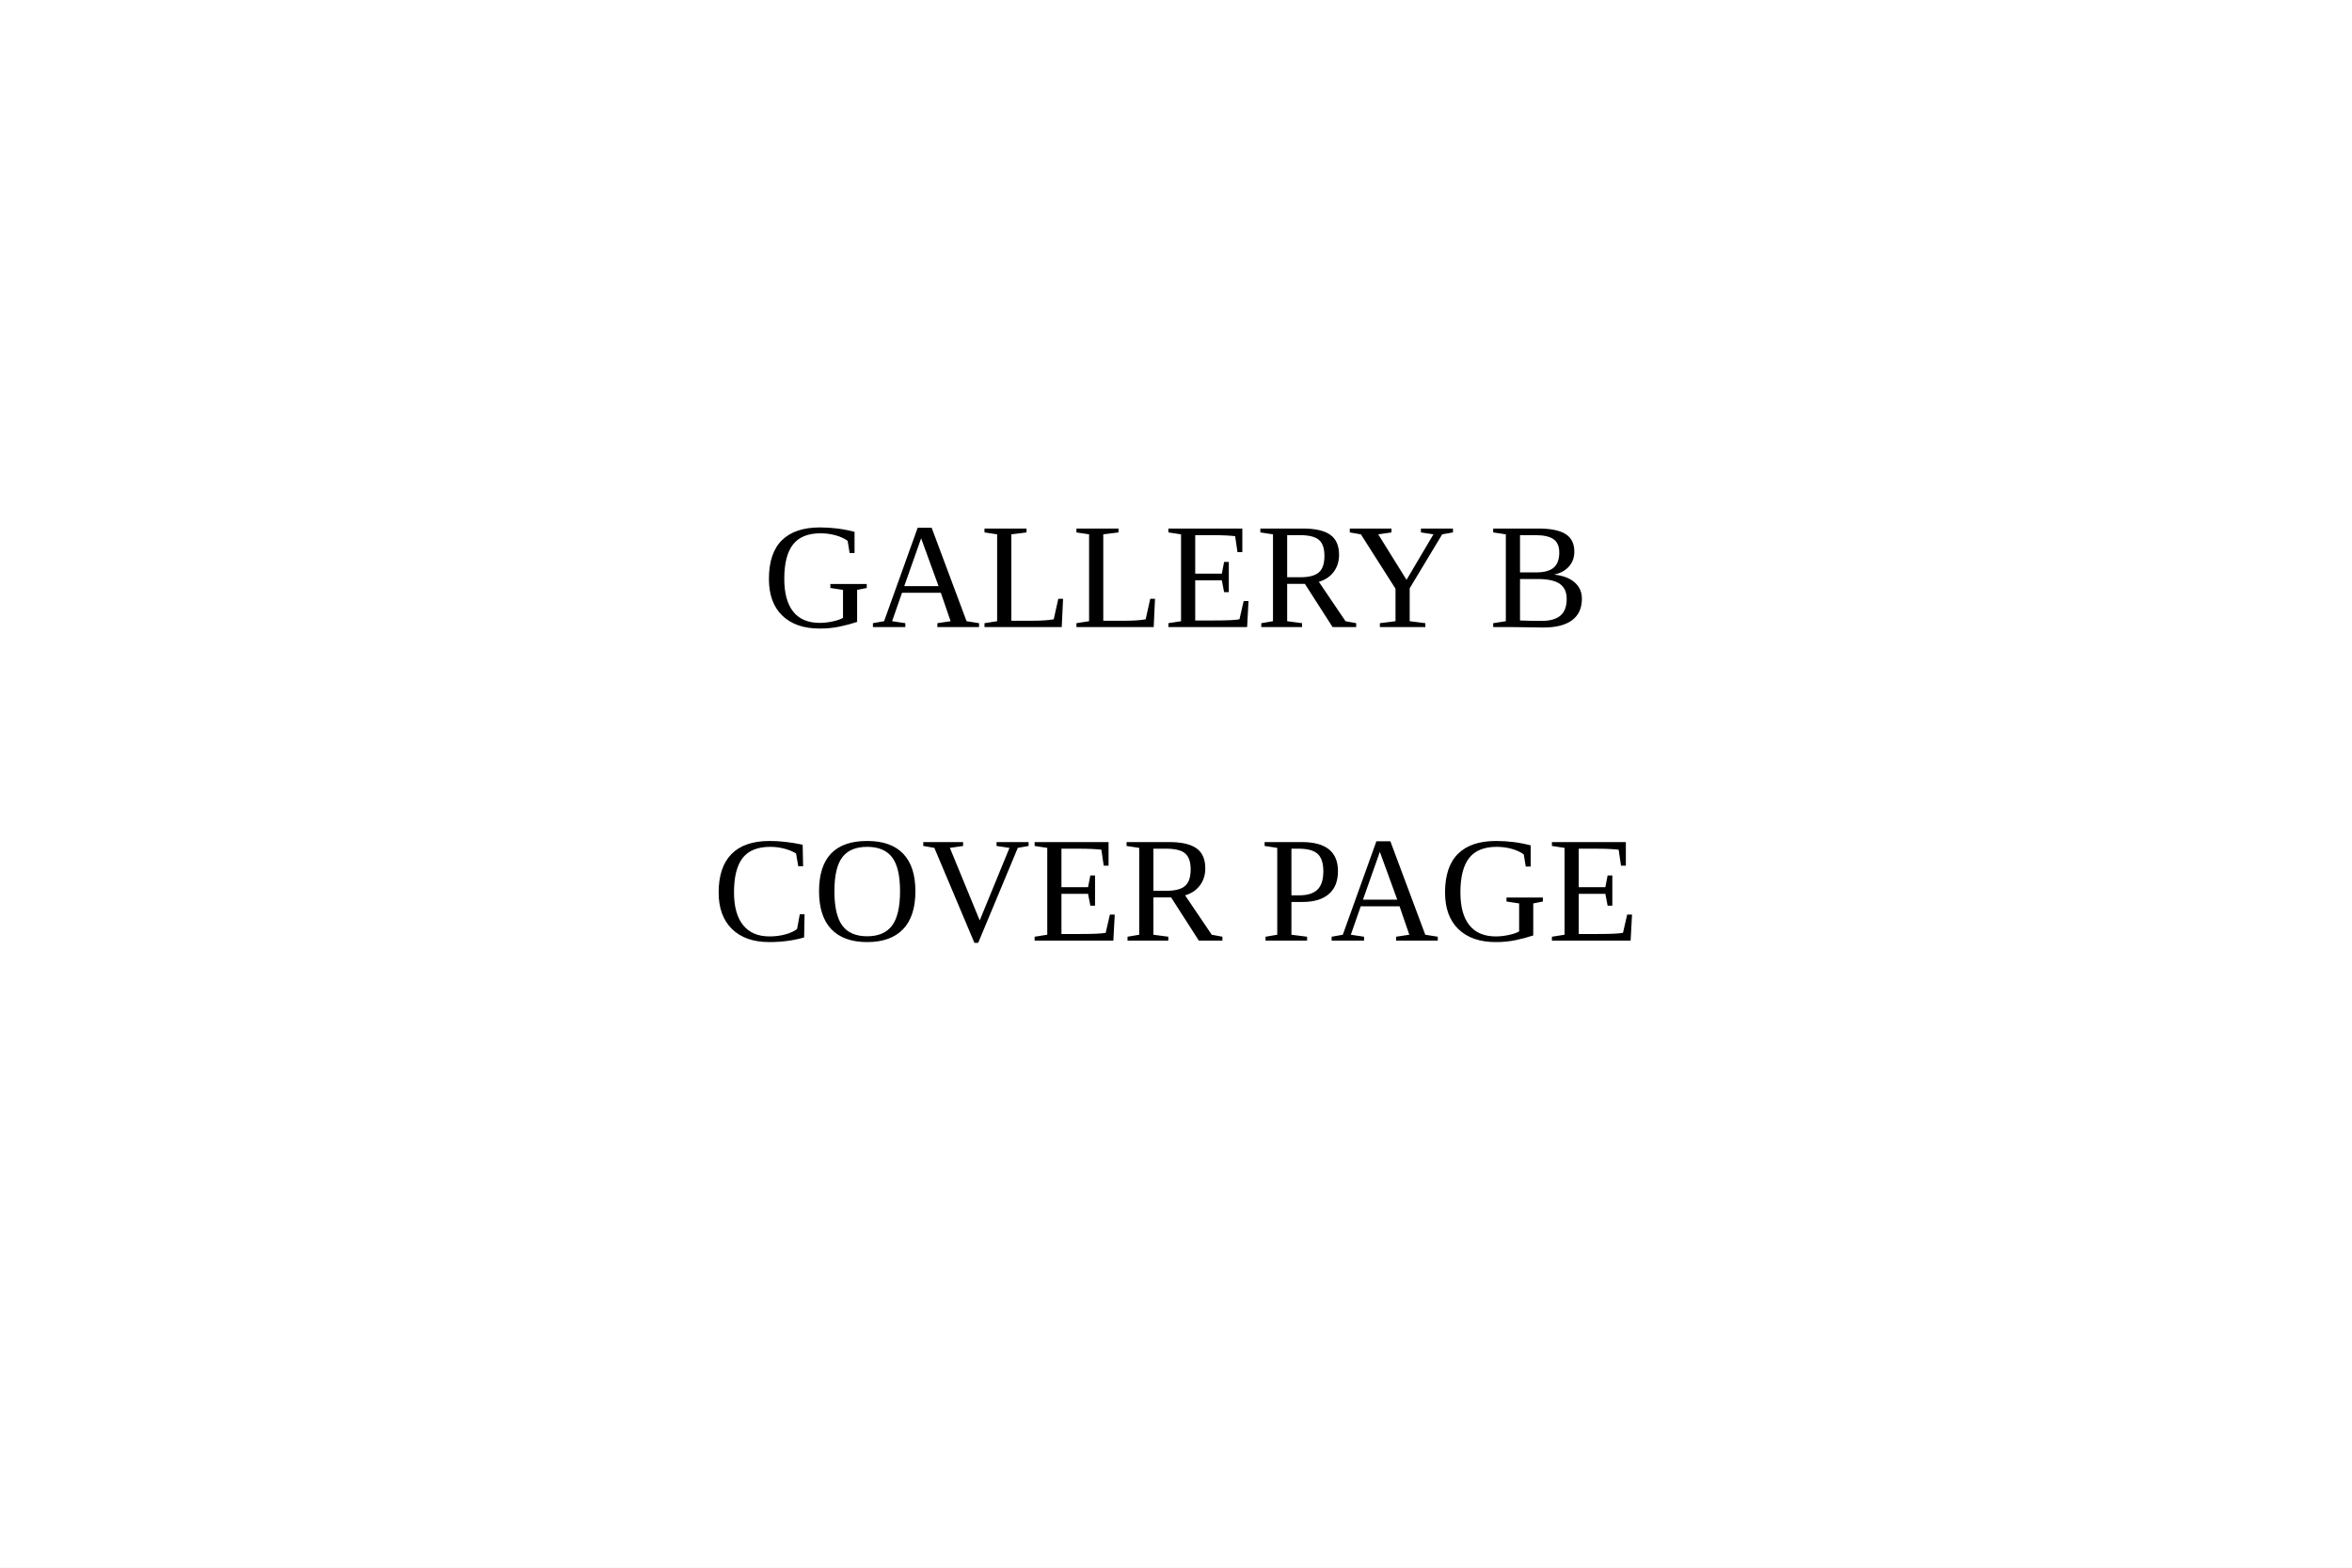
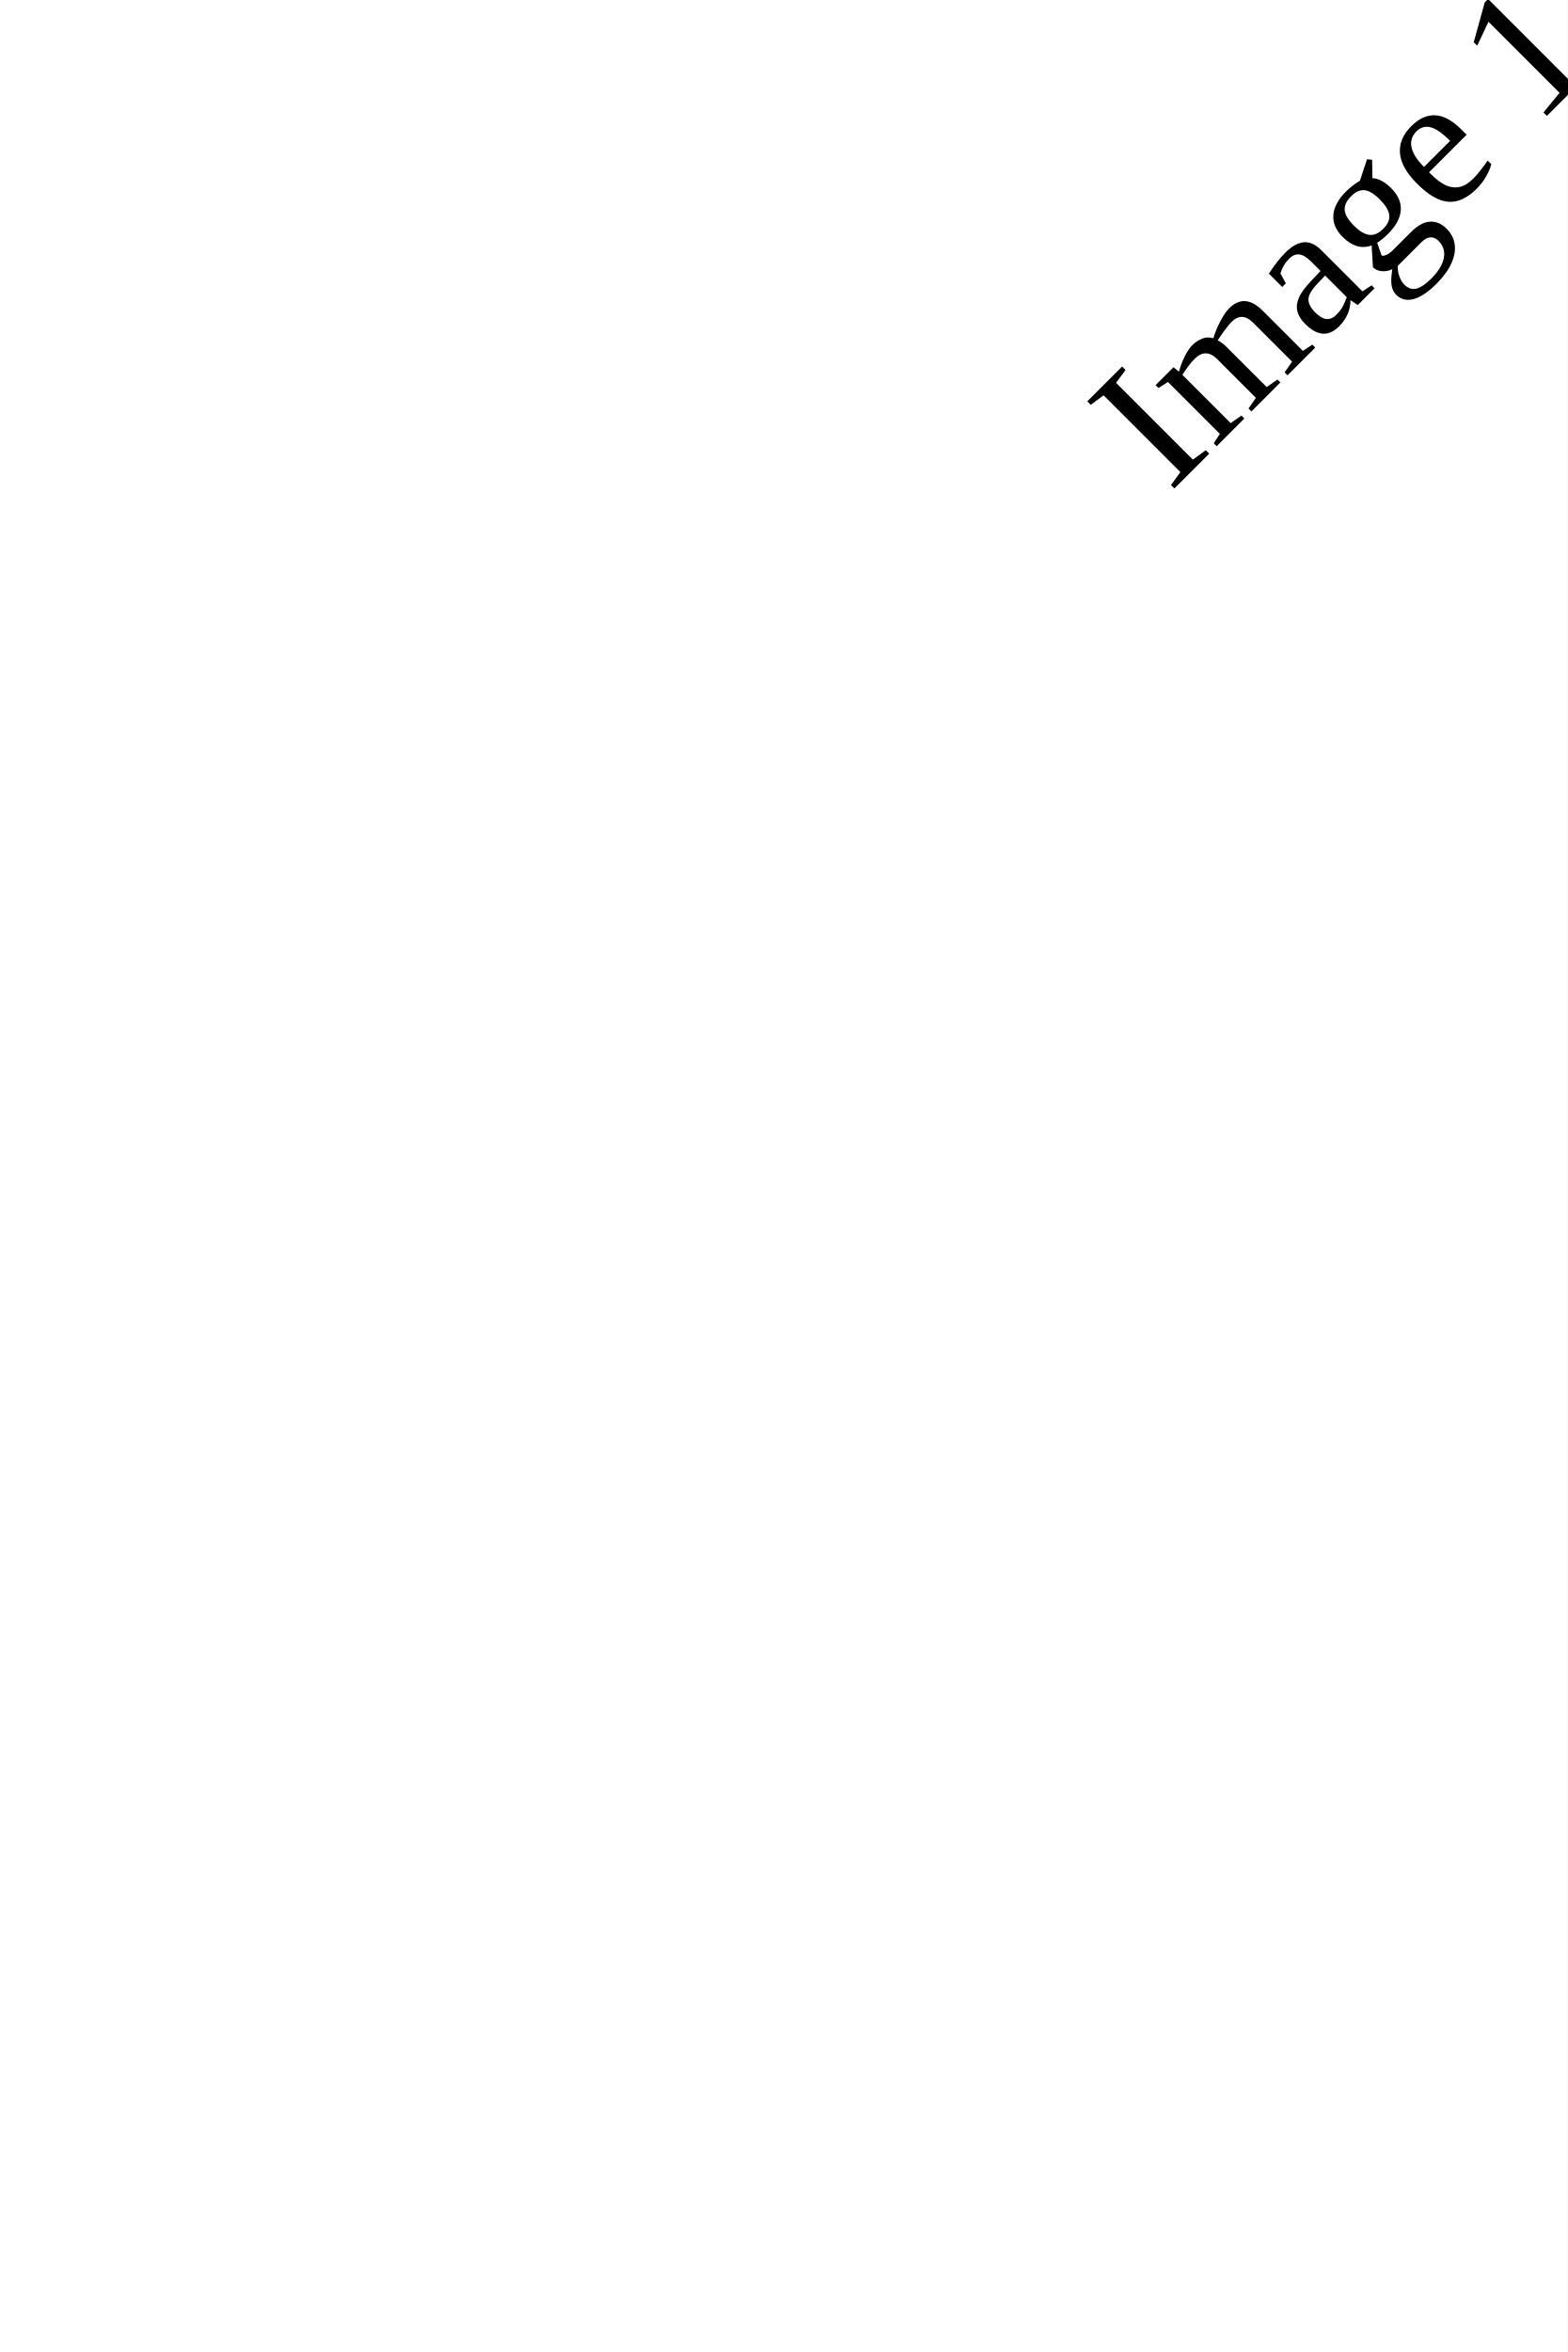
- <svg xmlns="http://www.w3.org/2000/svg" width="1500px" height="1000px" viewBox="0 0 1500 1000">
+ <svg xmlns="http://www.w3.org/2000/svg" width="1000px" height="1500px" viewBox="0 0 1000 1500">
  <rect x="0" y="0" width="100%" height="100%" fill="white" />
-   <text x="750" y="400" font-size="8em" text-anchor="middle" fill="black">GALLERY B</text>
-   <text x="750" y="600" font-size="8em" text-anchor="middle" fill="black">COVER PAGE</text>
+   <text x="500" y="750" font-size="10em" text-anchor="middle" fill="black" transform-origin="center" transform="rotate(-45)">Image 1</text>
</svg>
